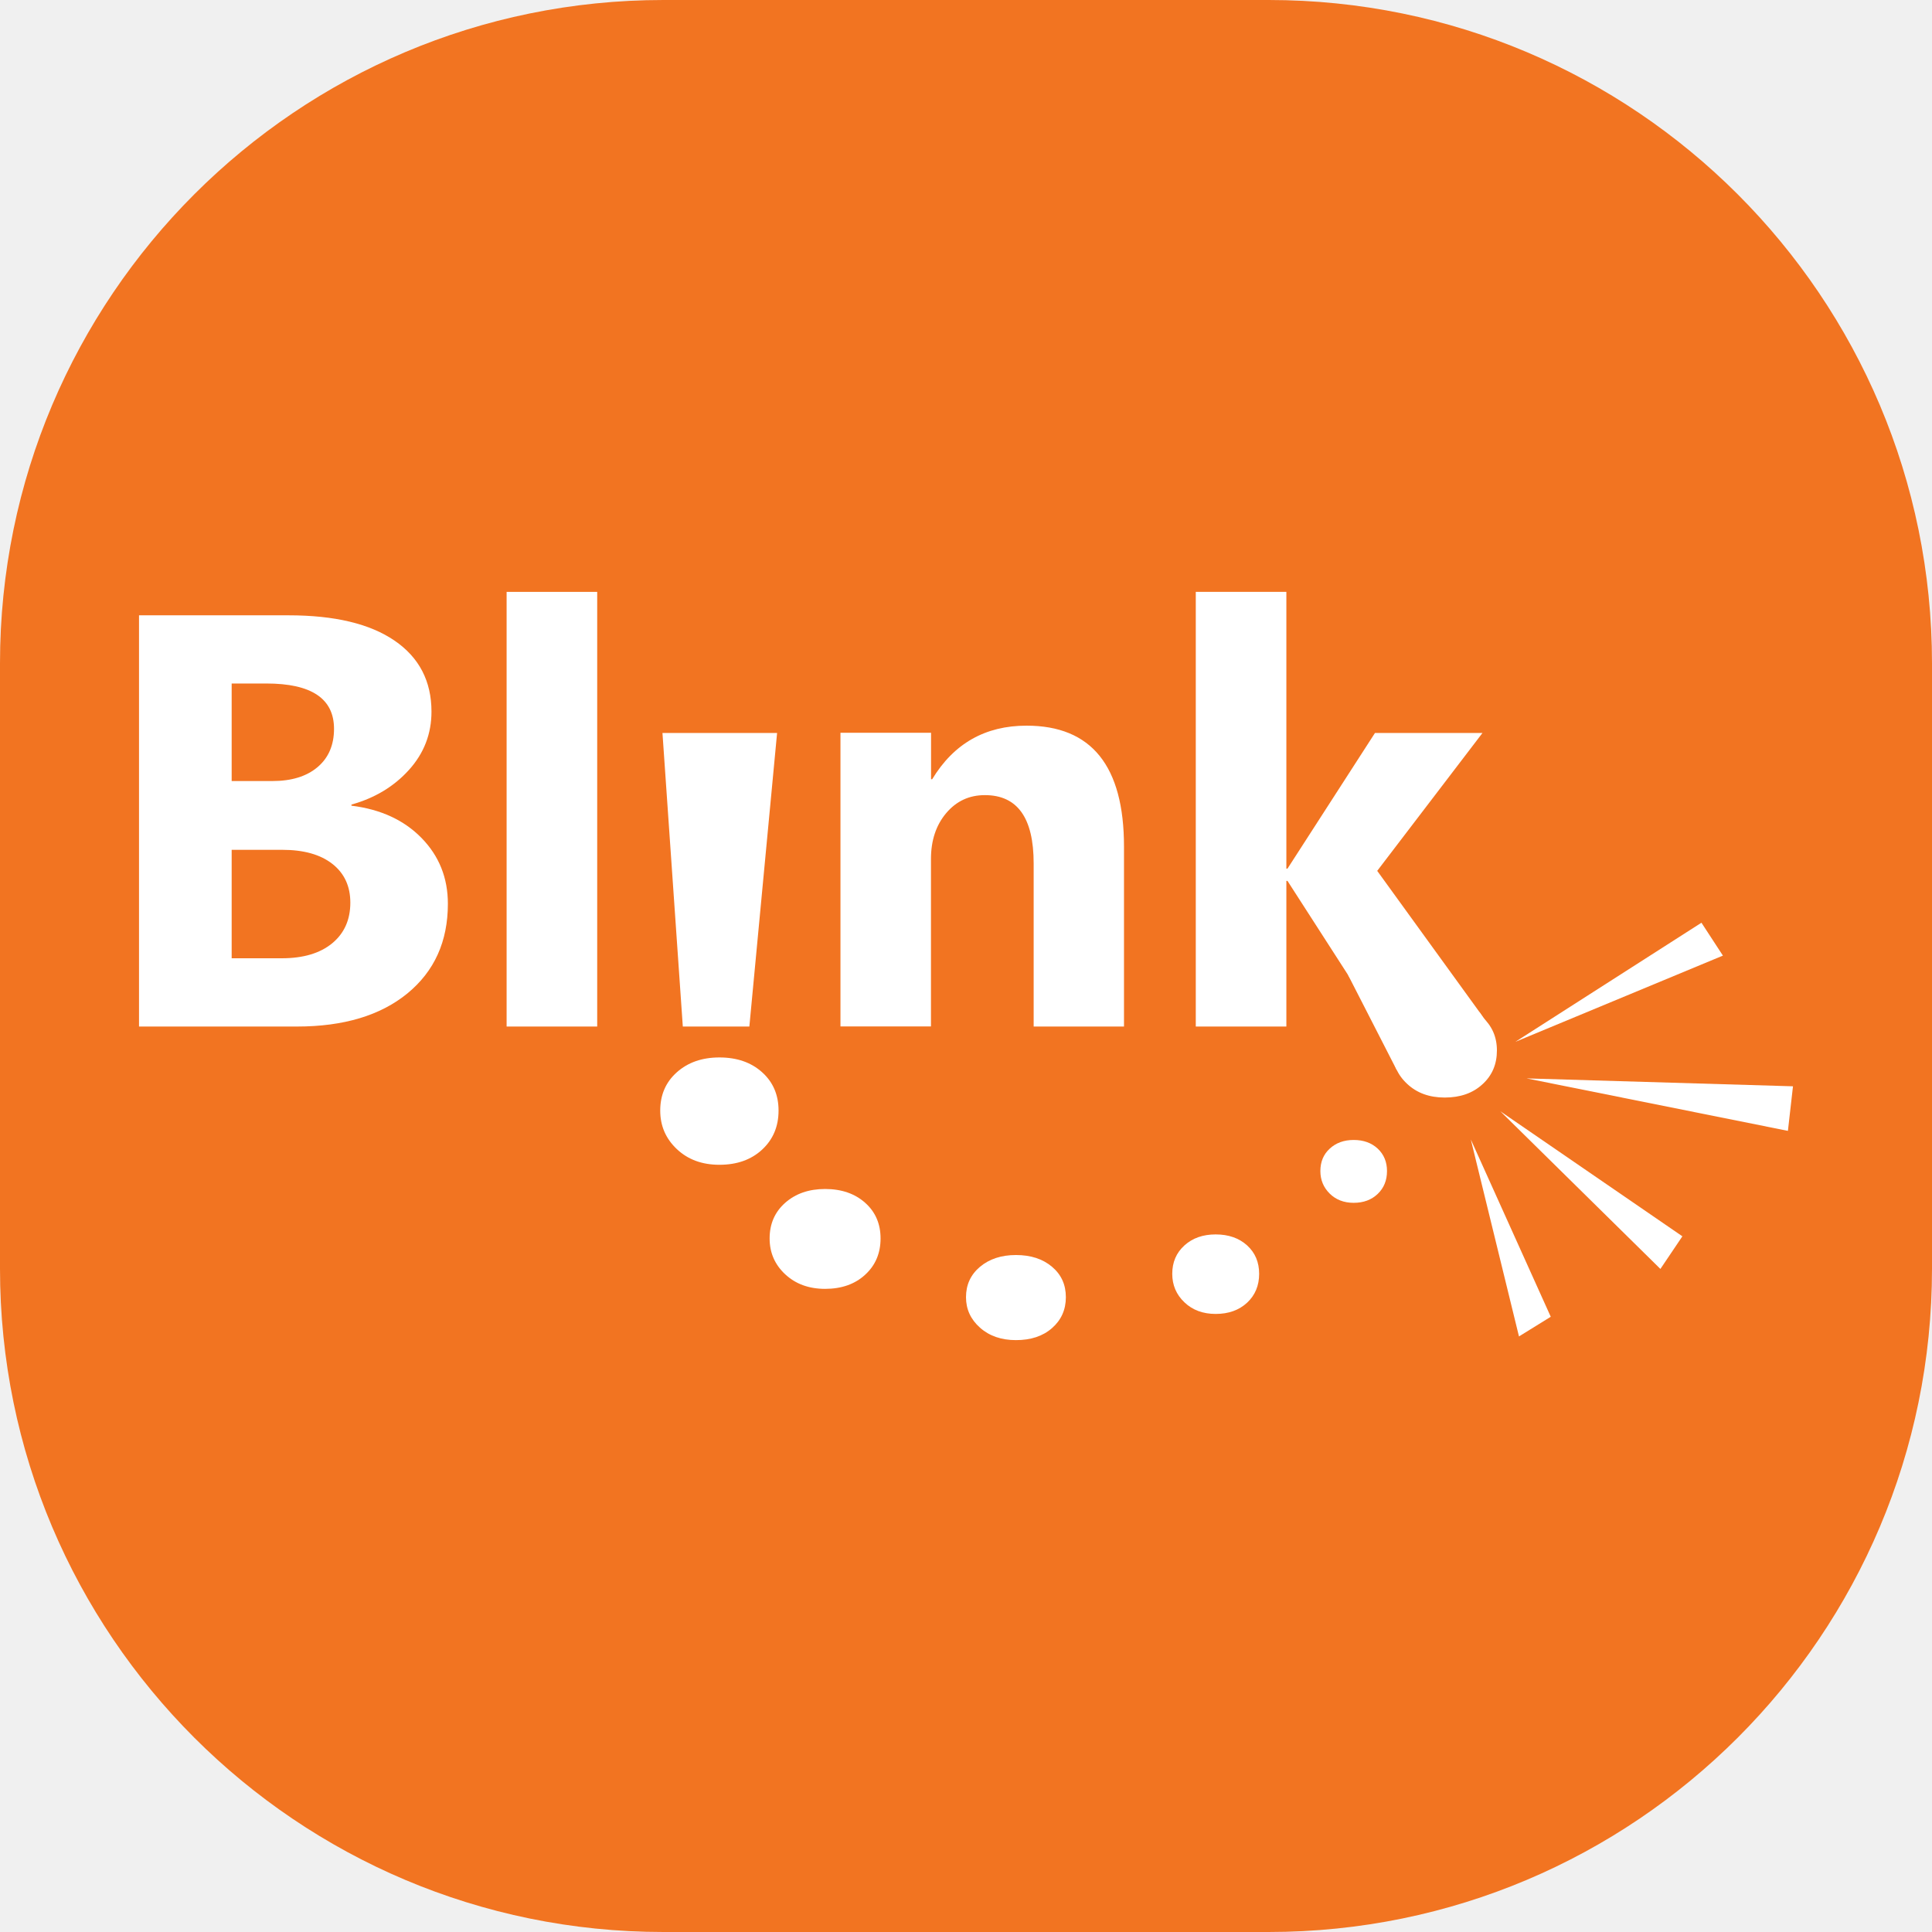
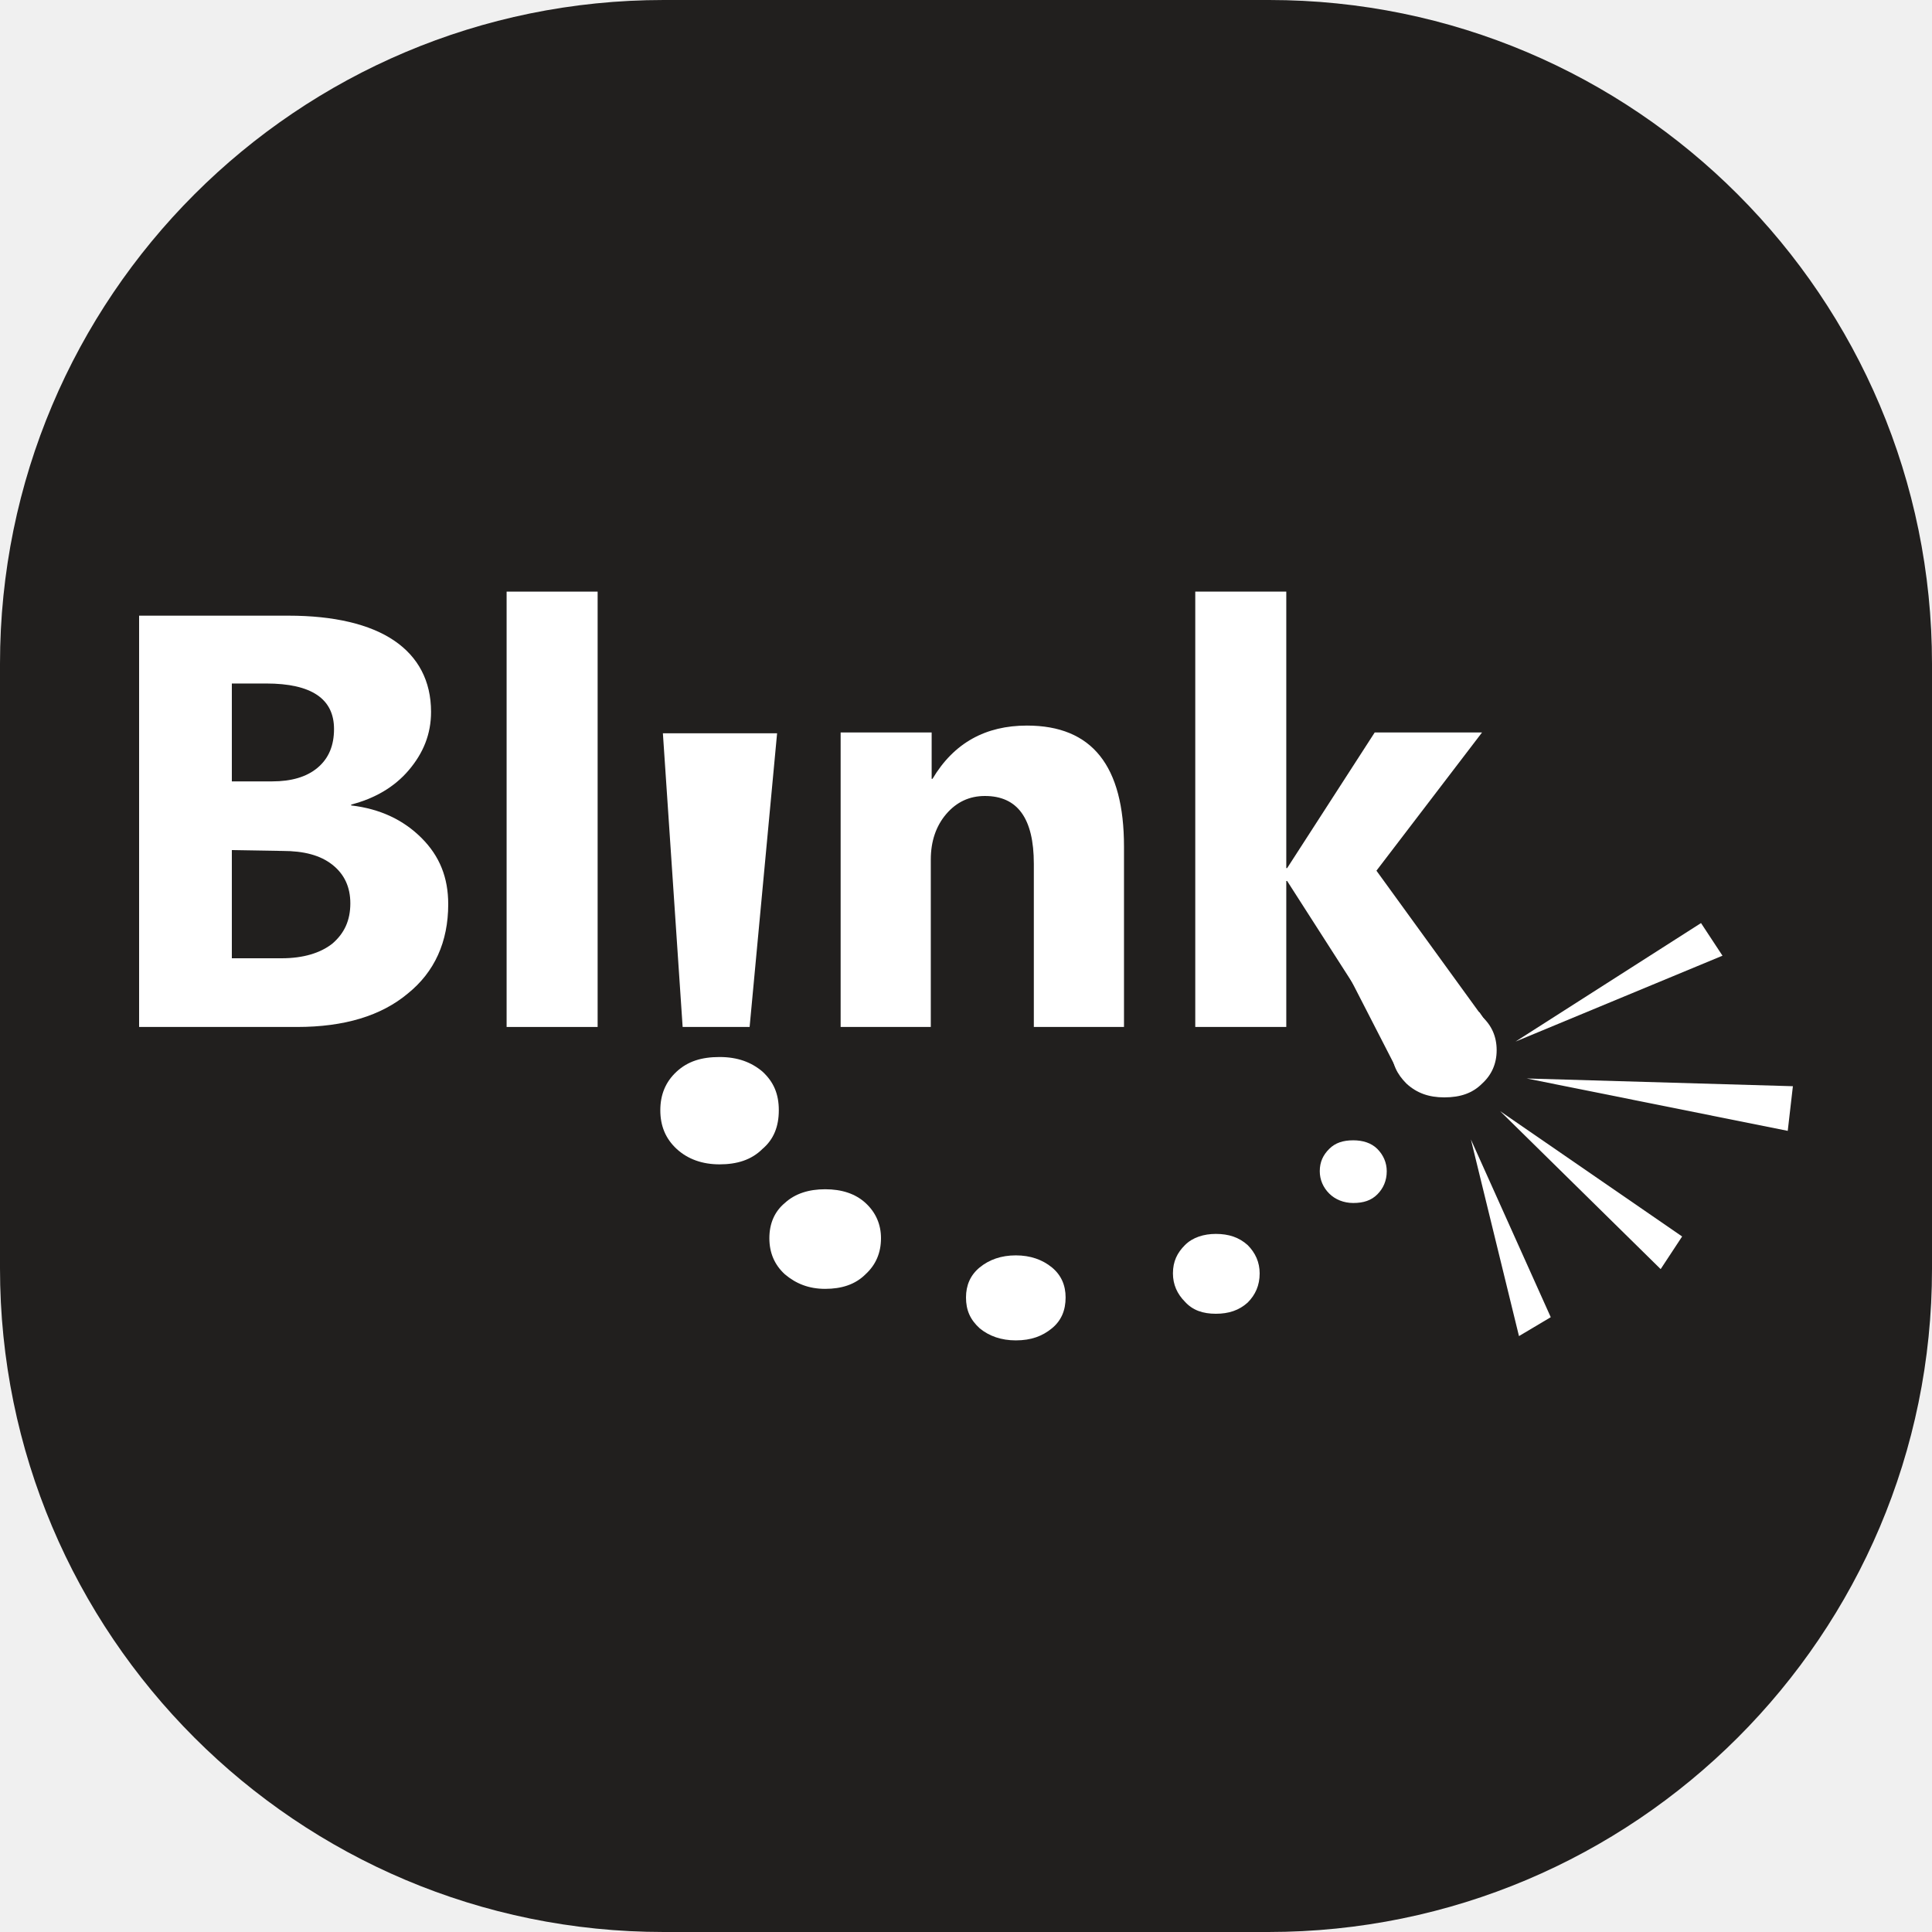
<svg xmlns="http://www.w3.org/2000/svg" version="1.1" id="Layer_1" x="0px" y="0px" viewBox="0 0 225 225" style="enable-background:new 0 0 225 225;" xml:space="preserve">
  <style type="text/css">
- 	.st0{fill:#F27421;}
+ 	.st0{fill:#211F1E;}
	.st1{fill:#FFFFFF;}
</style>
  <g>
    <g>
-       <path class="st0" d="M147.74,225H77.26C34.59,225,0,190.41,0,147.74l0-70.49C0,34.59,34.59,0,77.26,0l70.49,0    C190.41,0,225,34.59,225,77.26v70.49C225,190.41,190.41,225,147.74,225z" />
+       <path class="st0" d="M147.7,225H77.3C34.6,225,0,190.4,0,147.7V77.3C0,34.6,34.6,0,77.3,0h70.5C190.4,0,225,34.6,225,77.3v70.5    C225,190.4,190.4,225,147.7,225z" />
    </g>
    <g>
-       <polygon class="st1" points="177.78,125.59 208.81,126.51 208.22,131.7   " />
-       <polyline class="st1" points="193.37,147.78 174.73,129.42 195.93,143.98   " />
-       <polyline class="st1" points="200.65,111.29 176.48,121.33 198.15,107.46   " />
-       <polyline class="st1" points="176.9,155.64 171.29,132.7 180.6,153.35   " />
-       <path class="st1" d="M16.19,119.55V71.66h17.43c5.34,0,9.45,0.98,12.32,2.94c2.87,1.96,4.31,4.72,4.31,8.28    c0,2.58-0.87,4.84-2.62,6.78c-1.75,1.94-3.98,3.28-6.7,4.04v0.13c3.41,0.42,6.13,1.68,8.17,3.77c2.04,2.09,3.06,4.64,3.06,7.65    c0,4.39-1.57,7.86-4.71,10.44c-3.14,2.57-7.43,3.86-12.86,3.86H16.19z M26.98,79.61v11.35h4.74c2.23,0,3.98-0.54,5.26-1.62    c1.28-1.08,1.92-2.57,1.92-4.46c0-3.52-2.63-5.28-7.88-5.28H26.98z M26.98,98.98v12.62h5.84c2.49,0,4.45-0.58,5.86-1.74    c1.41-1.16,2.12-2.74,2.12-4.74c0-1.91-0.7-3.42-2.09-4.51c-1.39-1.09-3.33-1.64-5.83-1.64H26.98z" />
-       <path class="st1" d="M69.56,119.55H59V68.93h10.55V119.55z" />
-       <path class="st1" d="M83.78,135.65c-2.02,0-3.67-0.61-4.96-1.83c-1.29-1.22-1.93-2.71-1.93-4.48c0-1.82,0.64-3.31,1.93-4.46    c1.29-1.15,2.94-1.73,4.96-1.73c2.05,0,3.71,0.58,4.98,1.73c1.28,1.15,1.91,2.64,1.91,4.46c0,1.85-0.64,3.36-1.91,4.54    C87.49,135.06,85.83,135.65,83.78,135.65z" />
-       <path class="st1" d="M96.09,150.1c-1.89,0-3.44-0.57-4.65-1.7c-1.21-1.13-1.81-2.52-1.81-4.17c0-1.69,0.6-3.08,1.81-4.15    c1.21-1.07,2.76-1.61,4.65-1.61c1.92,0,3.47,0.54,4.67,1.61c1.2,1.07,1.79,2.46,1.79,4.15c0,1.72-0.6,3.13-1.79,4.22    C99.57,149.55,98.01,150.1,96.09,150.1z" />
-       <path class="st1" d="M118.32,156.07c-1.7,0-3.1-0.48-4.19-1.45c-1.09-0.97-1.63-2.15-1.63-3.55c0-1.44,0.54-2.62,1.63-3.54    c1.09-0.91,2.48-1.37,4.19-1.37c1.73,0,3.13,0.46,4.2,1.37c1.08,0.91,1.61,2.09,1.61,3.54c0,1.46-0.54,2.66-1.61,3.6    C121.45,155.61,120.05,156.07,118.32,156.07z" />
-       <path class="st1" d="M141.58,153.02c-1.48,0-2.7-0.45-3.64-1.35c-0.95-0.9-1.42-2.01-1.42-3.32c0-1.35,0.47-2.45,1.42-3.31    c0.95-0.86,2.16-1.28,3.64-1.28c1.5,0,2.72,0.43,3.66,1.28c0.94,0.86,1.4,1.96,1.4,3.31c0,1.37-0.47,2.49-1.4,3.36    C144.3,152.58,143.08,153.02,141.58,153.02z" />
-       <path class="st1" d="M157.65,140.08c-1.14,0-2.07-0.36-2.79-1.07c-0.72-0.71-1.09-1.59-1.09-2.63c0-1.07,0.36-1.94,1.09-2.61    s1.65-1.01,2.79-1.01c1.15,0,2.08,0.34,2.8,1.01c0.72,0.68,1.08,1.55,1.08,2.61c0,1.08-0.36,1.97-1.08,2.66    C159.73,139.73,158.8,140.08,157.65,140.08z" />
-       <path class="st1" d="M168.25,127.82c-1.78,0-3.24-0.53-4.37-1.59c-1.14-1.06-1.7-2.35-1.7-3.89c0-1.58,0.57-2.87,1.7-3.87    s2.59-1.5,4.37-1.5c1.8,0,3.27,0.5,4.39,1.5c1.12,1,1.69,2.29,1.69,3.87c0,1.6-0.56,2.92-1.69,3.94    C171.52,127.31,170.05,127.82,168.25,127.82z" />
-       <polygon class="st1" points="87.27,119.55 79.52,119.55 77.15,85.36 90.5,85.36   " />
-       <path class="st1" d="M130.9,119.55h-10.52v-19c0-5.3-1.89-7.95-5.68-7.95c-1.83,0-3.33,0.7-4.51,2.1    c-1.18,1.4-1.77,3.18-1.77,5.34v19.5H97.88v-34.2h10.55v5.41h0.13c2.52-4.16,6.18-6.24,10.99-6.24c7.57,0,11.35,4.7,11.35,14.09    V119.55z" />
-       <path class="st1" d="M173.52,119.55h-12.66l-10.92-16.96h-0.13v16.96h-10.55V68.93h10.55v32.23h0.13l10.19-15.8h12.52    l-12.26,16.06L173.52,119.55z" />
-       <polygon class="st1" points="156.98,113.52 162.66,124.61 173.38,119.52 172.32,117.9   " />
+       <polygon class="st1" points="177.8,125.6 208.8,126.5 208.2,131.7   " />
+       <polyline class="st1" points="193.4,147.8 174.7,129.4 195.9,144   " />
+       <polyline class="st1" points="200.6,111.3 176.5,121.3 198.1,107.5   " />
+       <polyline class="st1" points="176.9,155.6 171.3,132.7 180.6,153.4   " />
+       <path class="st1" d="M16.2,119.6V71.7h17.4c5.3,0,9.5,1,12.3,2.9s4.3,4.7,4.3,8.3c0,2.6-0.9,4.8-2.6,6.8s-4,3.3-6.7,4v0.1    c3.4,0.4,6.1,1.7,8.2,3.8s3.1,4.6,3.1,7.7c0,4.4-1.6,7.9-4.7,10.4c-3.1,2.6-7.4,3.9-12.9,3.9H16.2z M27,79.6V91h4.7    c2.2,0,4-0.5,5.3-1.6s1.9-2.6,1.9-4.5c0-3.5-2.6-5.3-7.9-5.3L27,79.6L27,79.6z M27,99v12.6h5.8c2.5,0,4.5-0.6,5.9-1.7    c1.4-1.2,2.1-2.7,2.1-4.7c0-1.9-0.7-3.4-2.1-4.5c-1.4-1.1-3.3-1.6-5.8-1.6L27,99L27,99z" />
+       <path class="st1" d="M69.6,119.6H59V68.9h10.6L69.6,119.6L69.6,119.6z" />
+       <path class="st1" d="M83.8,135.6c-2,0-3.7-0.6-5-1.8s-1.9-2.7-1.9-4.5c0-1.8,0.6-3.3,1.9-4.5s2.9-1.7,5-1.7c2.1,0,3.7,0.6,5,1.7    c1.3,1.2,1.9,2.6,1.9,4.5c0,1.9-0.6,3.4-1.9,4.5C87.5,135.1,85.8,135.6,83.8,135.6z" />
+       <path class="st1" d="M96.1,150.1c-1.9,0-3.4-0.6-4.7-1.7c-1.2-1.1-1.8-2.5-1.8-4.2c0-1.7,0.6-3.1,1.8-4.1c1.2-1.1,2.8-1.6,4.7-1.6    c1.9,0,3.5,0.5,4.7,1.6s1.8,2.5,1.8,4.1c0,1.7-0.6,3.1-1.8,4.2C99.6,149.6,98,150.1,96.1,150.1z" />
+       <path class="st1" d="M118.3,156.1c-1.7,0-3.1-0.5-4.2-1.4c-1.1-1-1.6-2.1-1.6-3.6c0-1.4,0.5-2.6,1.6-3.5c1.1-0.9,2.5-1.4,4.2-1.4    c1.7,0,3.1,0.5,4.2,1.4c1.1,0.9,1.6,2.1,1.6,3.5c0,1.5-0.5,2.7-1.6,3.6C121.4,155.6,120.1,156.1,118.3,156.1z" />
+       <path class="st1" d="M141.6,153c-1.5,0-2.7-0.4-3.6-1.4c-0.9-0.9-1.4-2-1.4-3.3c0-1.4,0.5-2.4,1.4-3.3s2.2-1.3,3.6-1.3    c1.5,0,2.7,0.4,3.7,1.3c0.9,0.9,1.4,2,1.4,3.3c0,1.4-0.5,2.5-1.4,3.4C144.3,152.6,143.1,153,141.6,153z" />
+       <path class="st1" d="M157.6,140.1c-1.1,0-2.1-0.4-2.8-1.1c-0.7-0.7-1.1-1.6-1.1-2.6c0-1.1,0.4-1.9,1.1-2.6s1.6-1,2.8-1    c1.1,0,2.1,0.3,2.8,1c0.7,0.7,1.1,1.6,1.1,2.6c0,1.1-0.4,2-1.1,2.7S158.8,140.1,157.6,140.1z" />
+       <path class="st1" d="M168.2,127.8c-1.8,0-3.2-0.5-4.4-1.6c-1.1-1.1-1.7-2.3-1.7-3.9c0-1.6,0.6-2.9,1.7-3.9s2.6-1.5,4.4-1.5    c1.8,0,3.3,0.5,4.4,1.5s1.7,2.3,1.7,3.9c0,1.6-0.6,2.9-1.7,3.9C171.5,127.3,170.1,127.8,168.2,127.8z" />
+       <polygon class="st1" points="87.3,119.6 79.5,119.6 77.2,85.4 90.5,85.4   " />
+       <path class="st1" d="M130.9,119.6h-10.5v-19c0-5.3-1.9-7.9-5.7-7.9c-1.8,0-3.3,0.7-4.5,2.1s-1.8,3.2-1.8,5.3v19.5H97.9V85.3h10.6    v5.4h0.1c2.5-4.2,6.2-6.2,11-6.2c7.6,0,11.3,4.7,11.3,14.1V119.6z" />
+       <path class="st1" d="M173.5,119.6h-12.7l-10.9-17h-0.1v17h-10.6V68.9h10.6v32.2h0.1l10.2-15.8h12.5l-12.3,16.1L173.5,119.6z" />
+       <polygon class="st1" points="157,113.5 162.7,124.6 173.4,119.5 172.3,117.9   " />
    </g>
  </g>
</svg>
